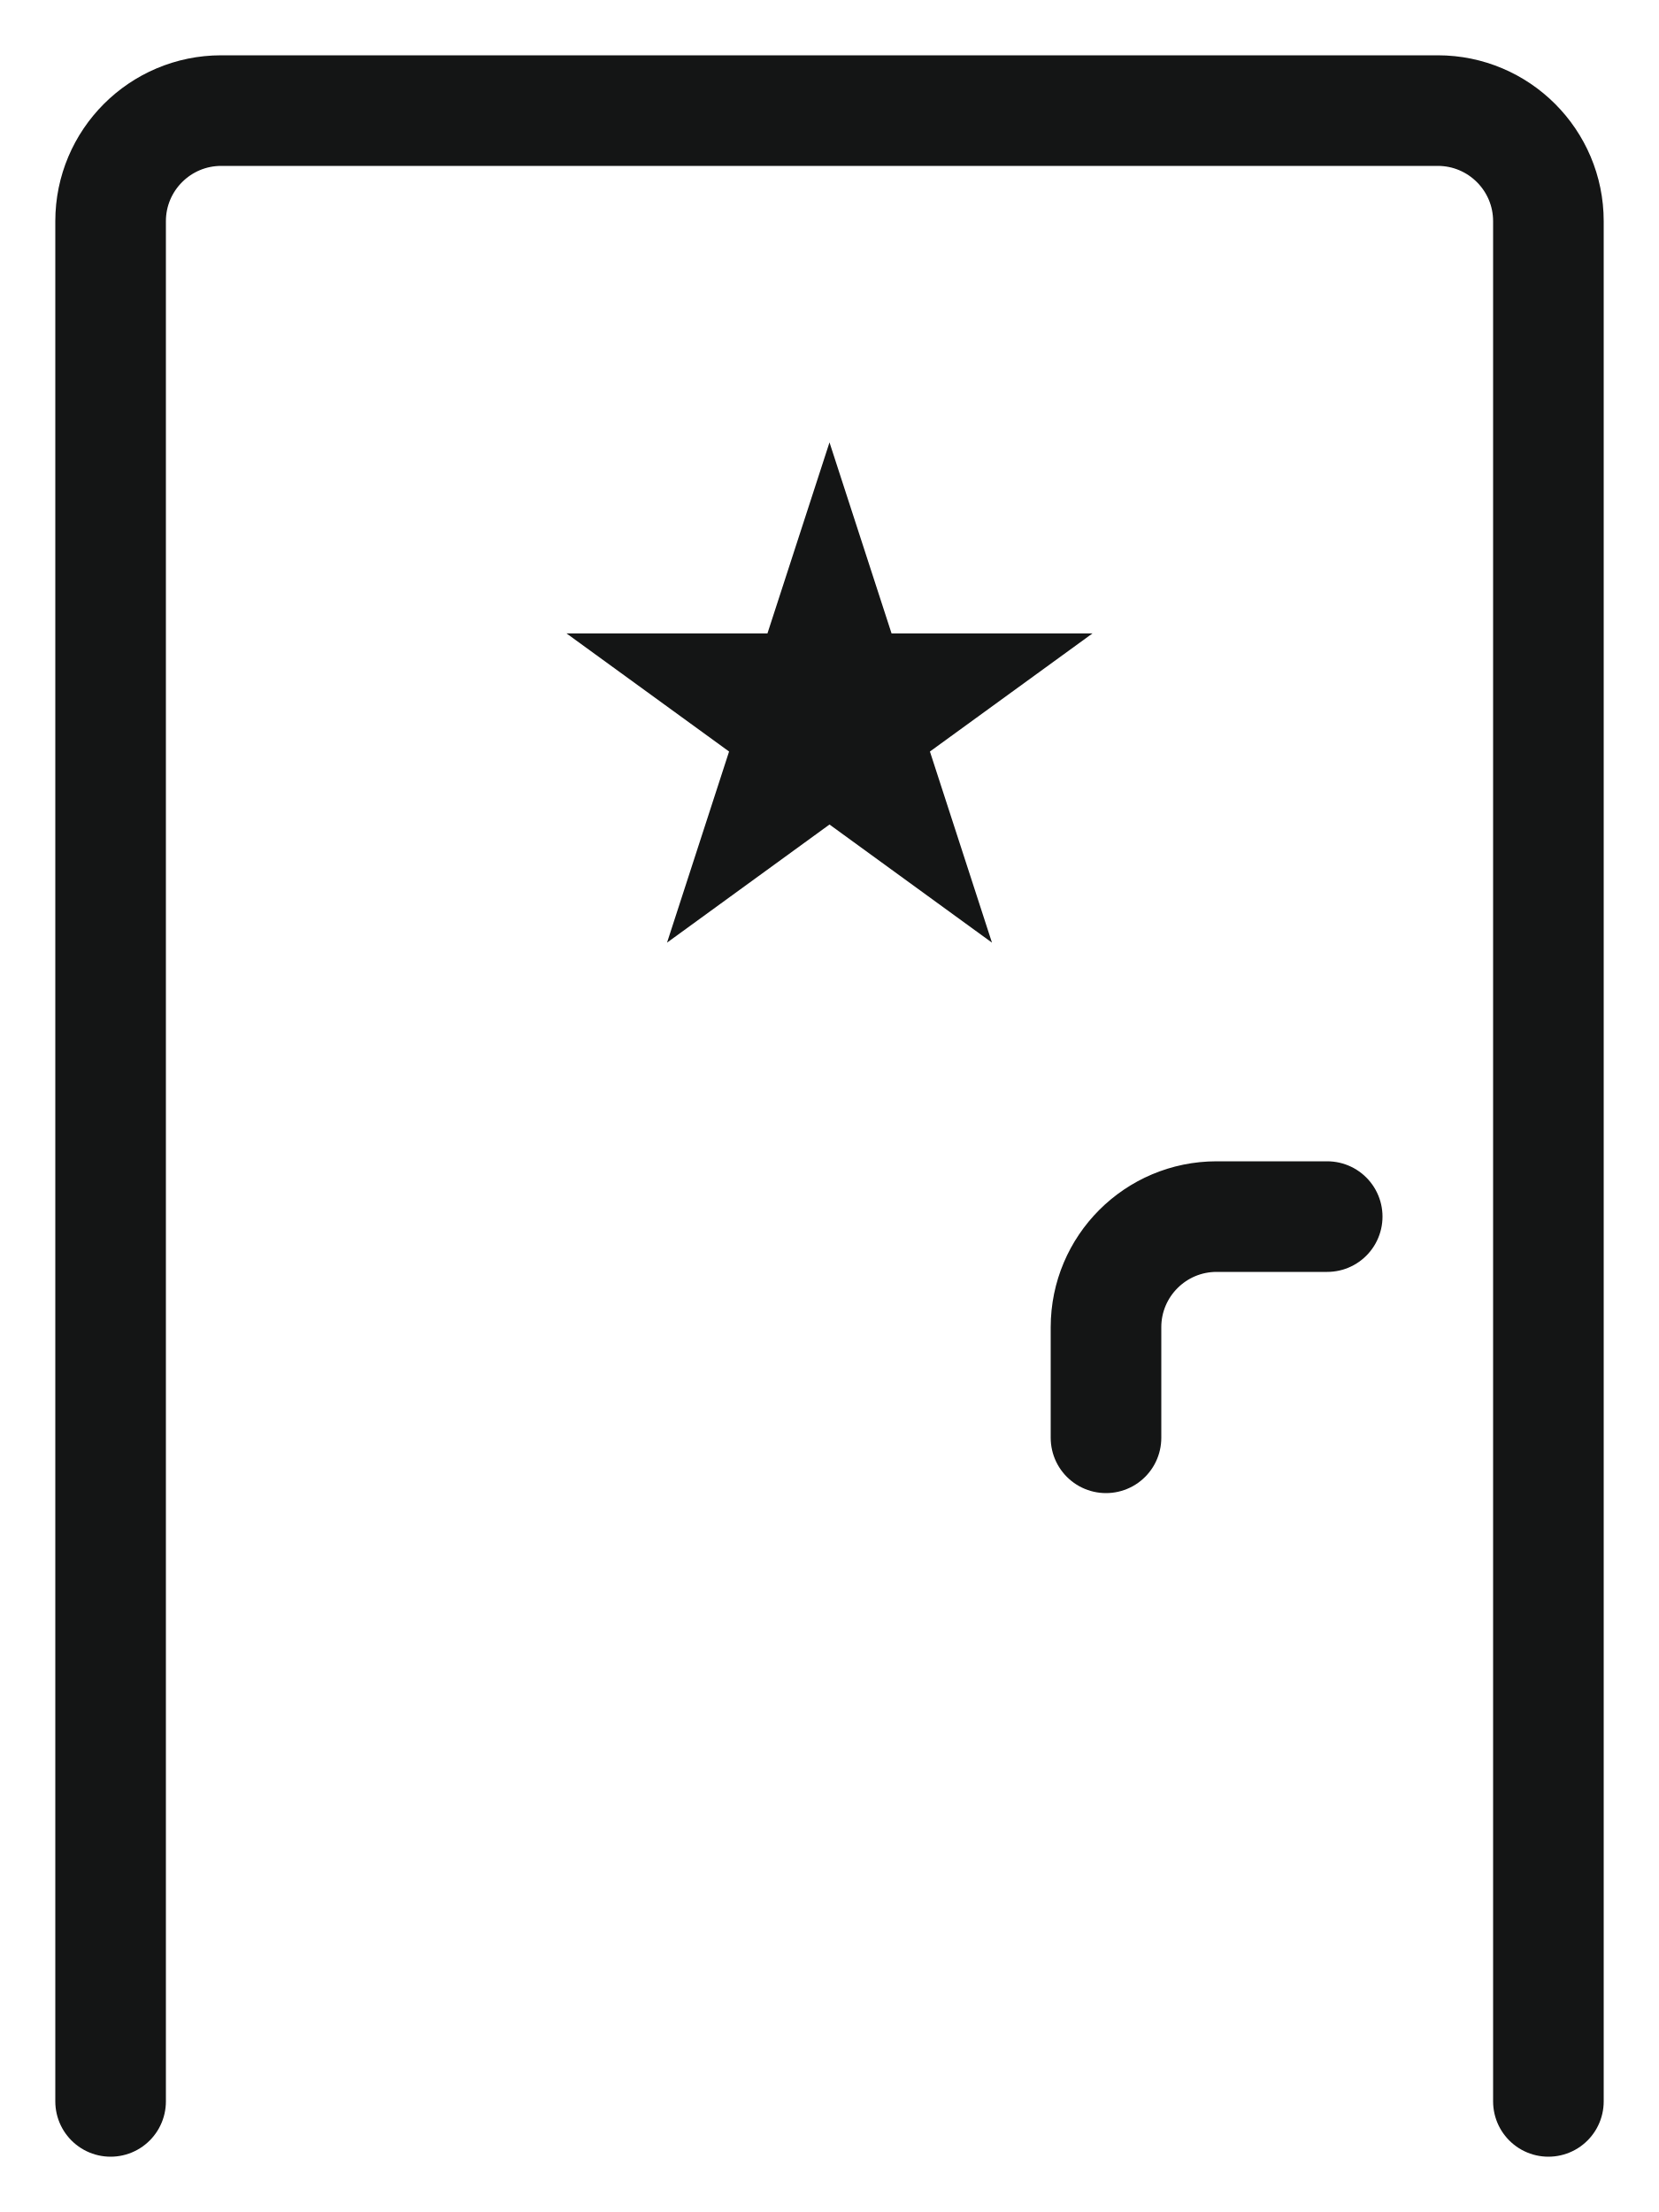
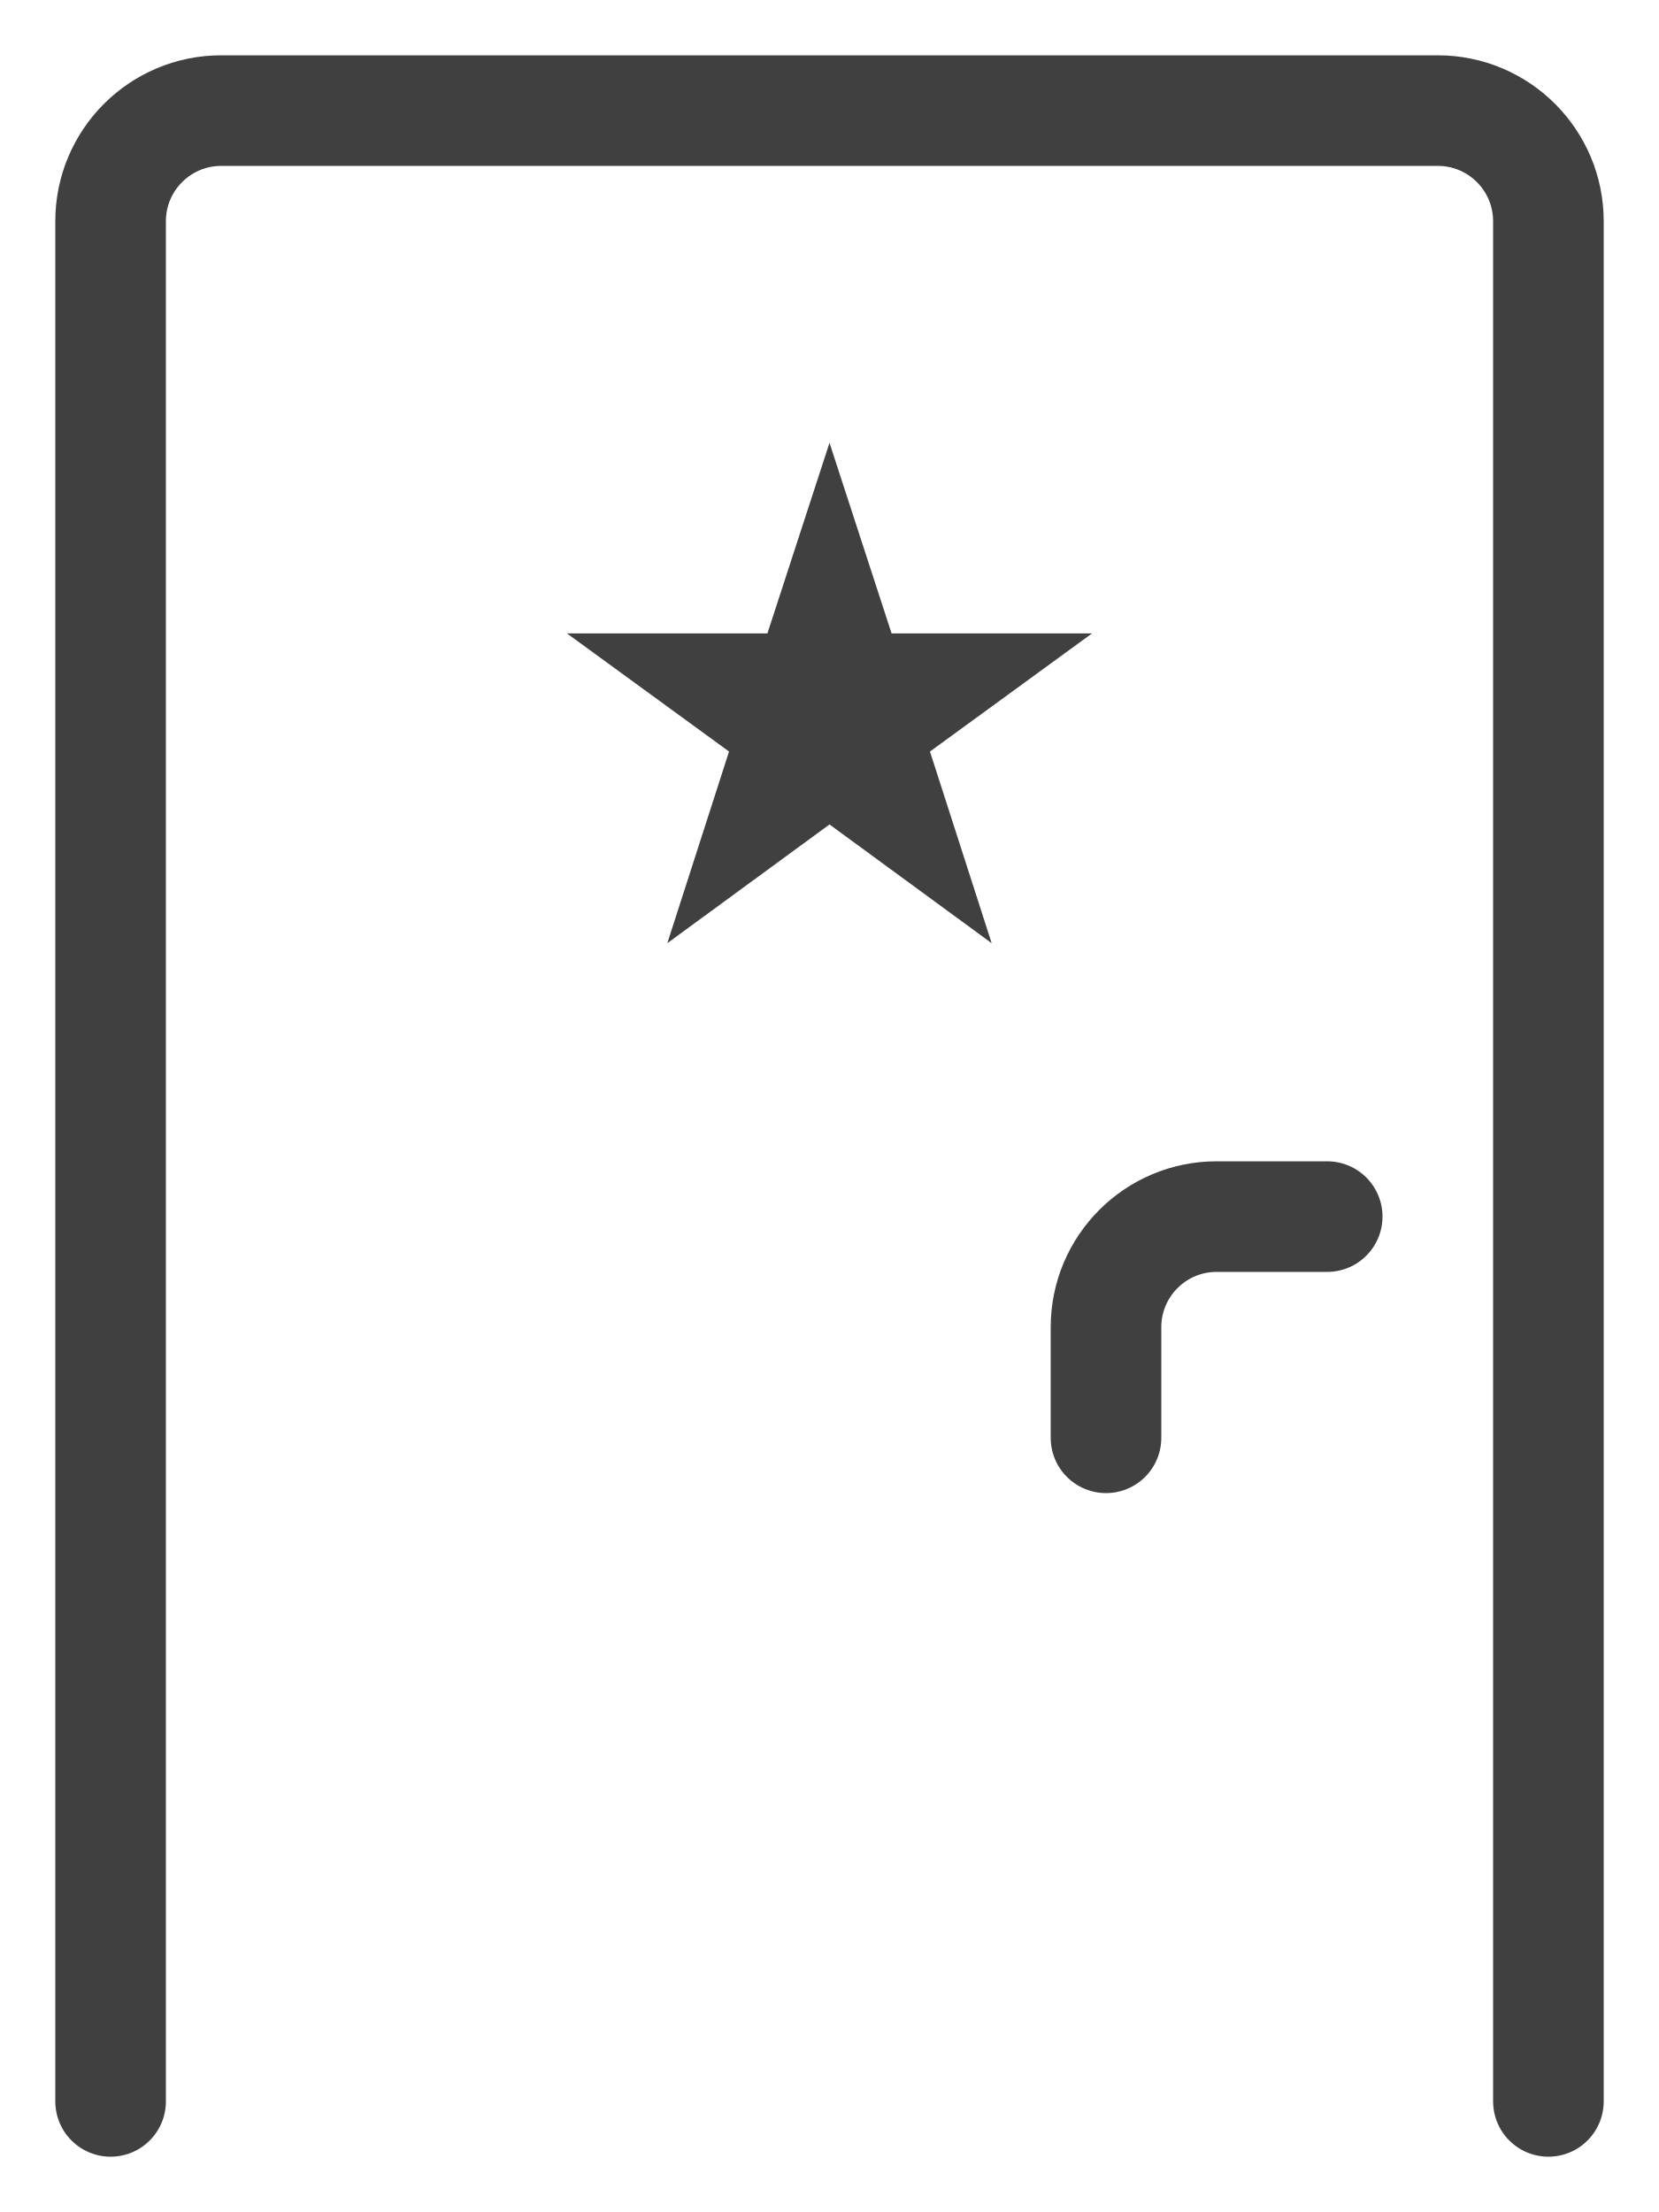
<svg xmlns="http://www.w3.org/2000/svg" width="15" height="20" viewBox="0 0 15 20" fill="none">
-   <path d="M14 19V2C14 1.448 13.552 1 13 1H2C1.448 1 1 1.448 1 2V19" stroke="#141515" stroke-linecap="round" />
-   <path d="M7.5 4L8.061 5.727H9.878L8.408 6.795L8.969 8.523L7.5 7.455L6.031 8.523L6.592 6.795L5.122 5.727H6.939L7.5 4Z" fill="#141515" />
-   <path d="M12 11H11C10.448 11 10 11.448 10 12V13" stroke="#141515" stroke-linecap="round" />
+   <path d="M14 19V2C14 1.448 13.552 1 13 1H2C1.448 1 1 1.448 1 2V19" stroke="#404040" stroke-linecap="round" />
+   <path d="M7.5 5.618L7.586 5.882L7.698 6.227H8.061H8.339L8.114 6.391L7.82 6.604L7.933 6.95L8.018 7.214L7.794 7.05L7.5 6.837L7.206 7.05L6.982 7.214L7.067 6.95L7.18 6.604L6.886 6.391L6.661 6.227H6.939H7.302L7.414 5.882L7.5 5.618Z" fill="#141515" stroke="#404040" />
+   <path d="M12 11H11C10.448 11 10 11.448 10 12V13" stroke="#404040" stroke-linecap="round" />
</svg>
